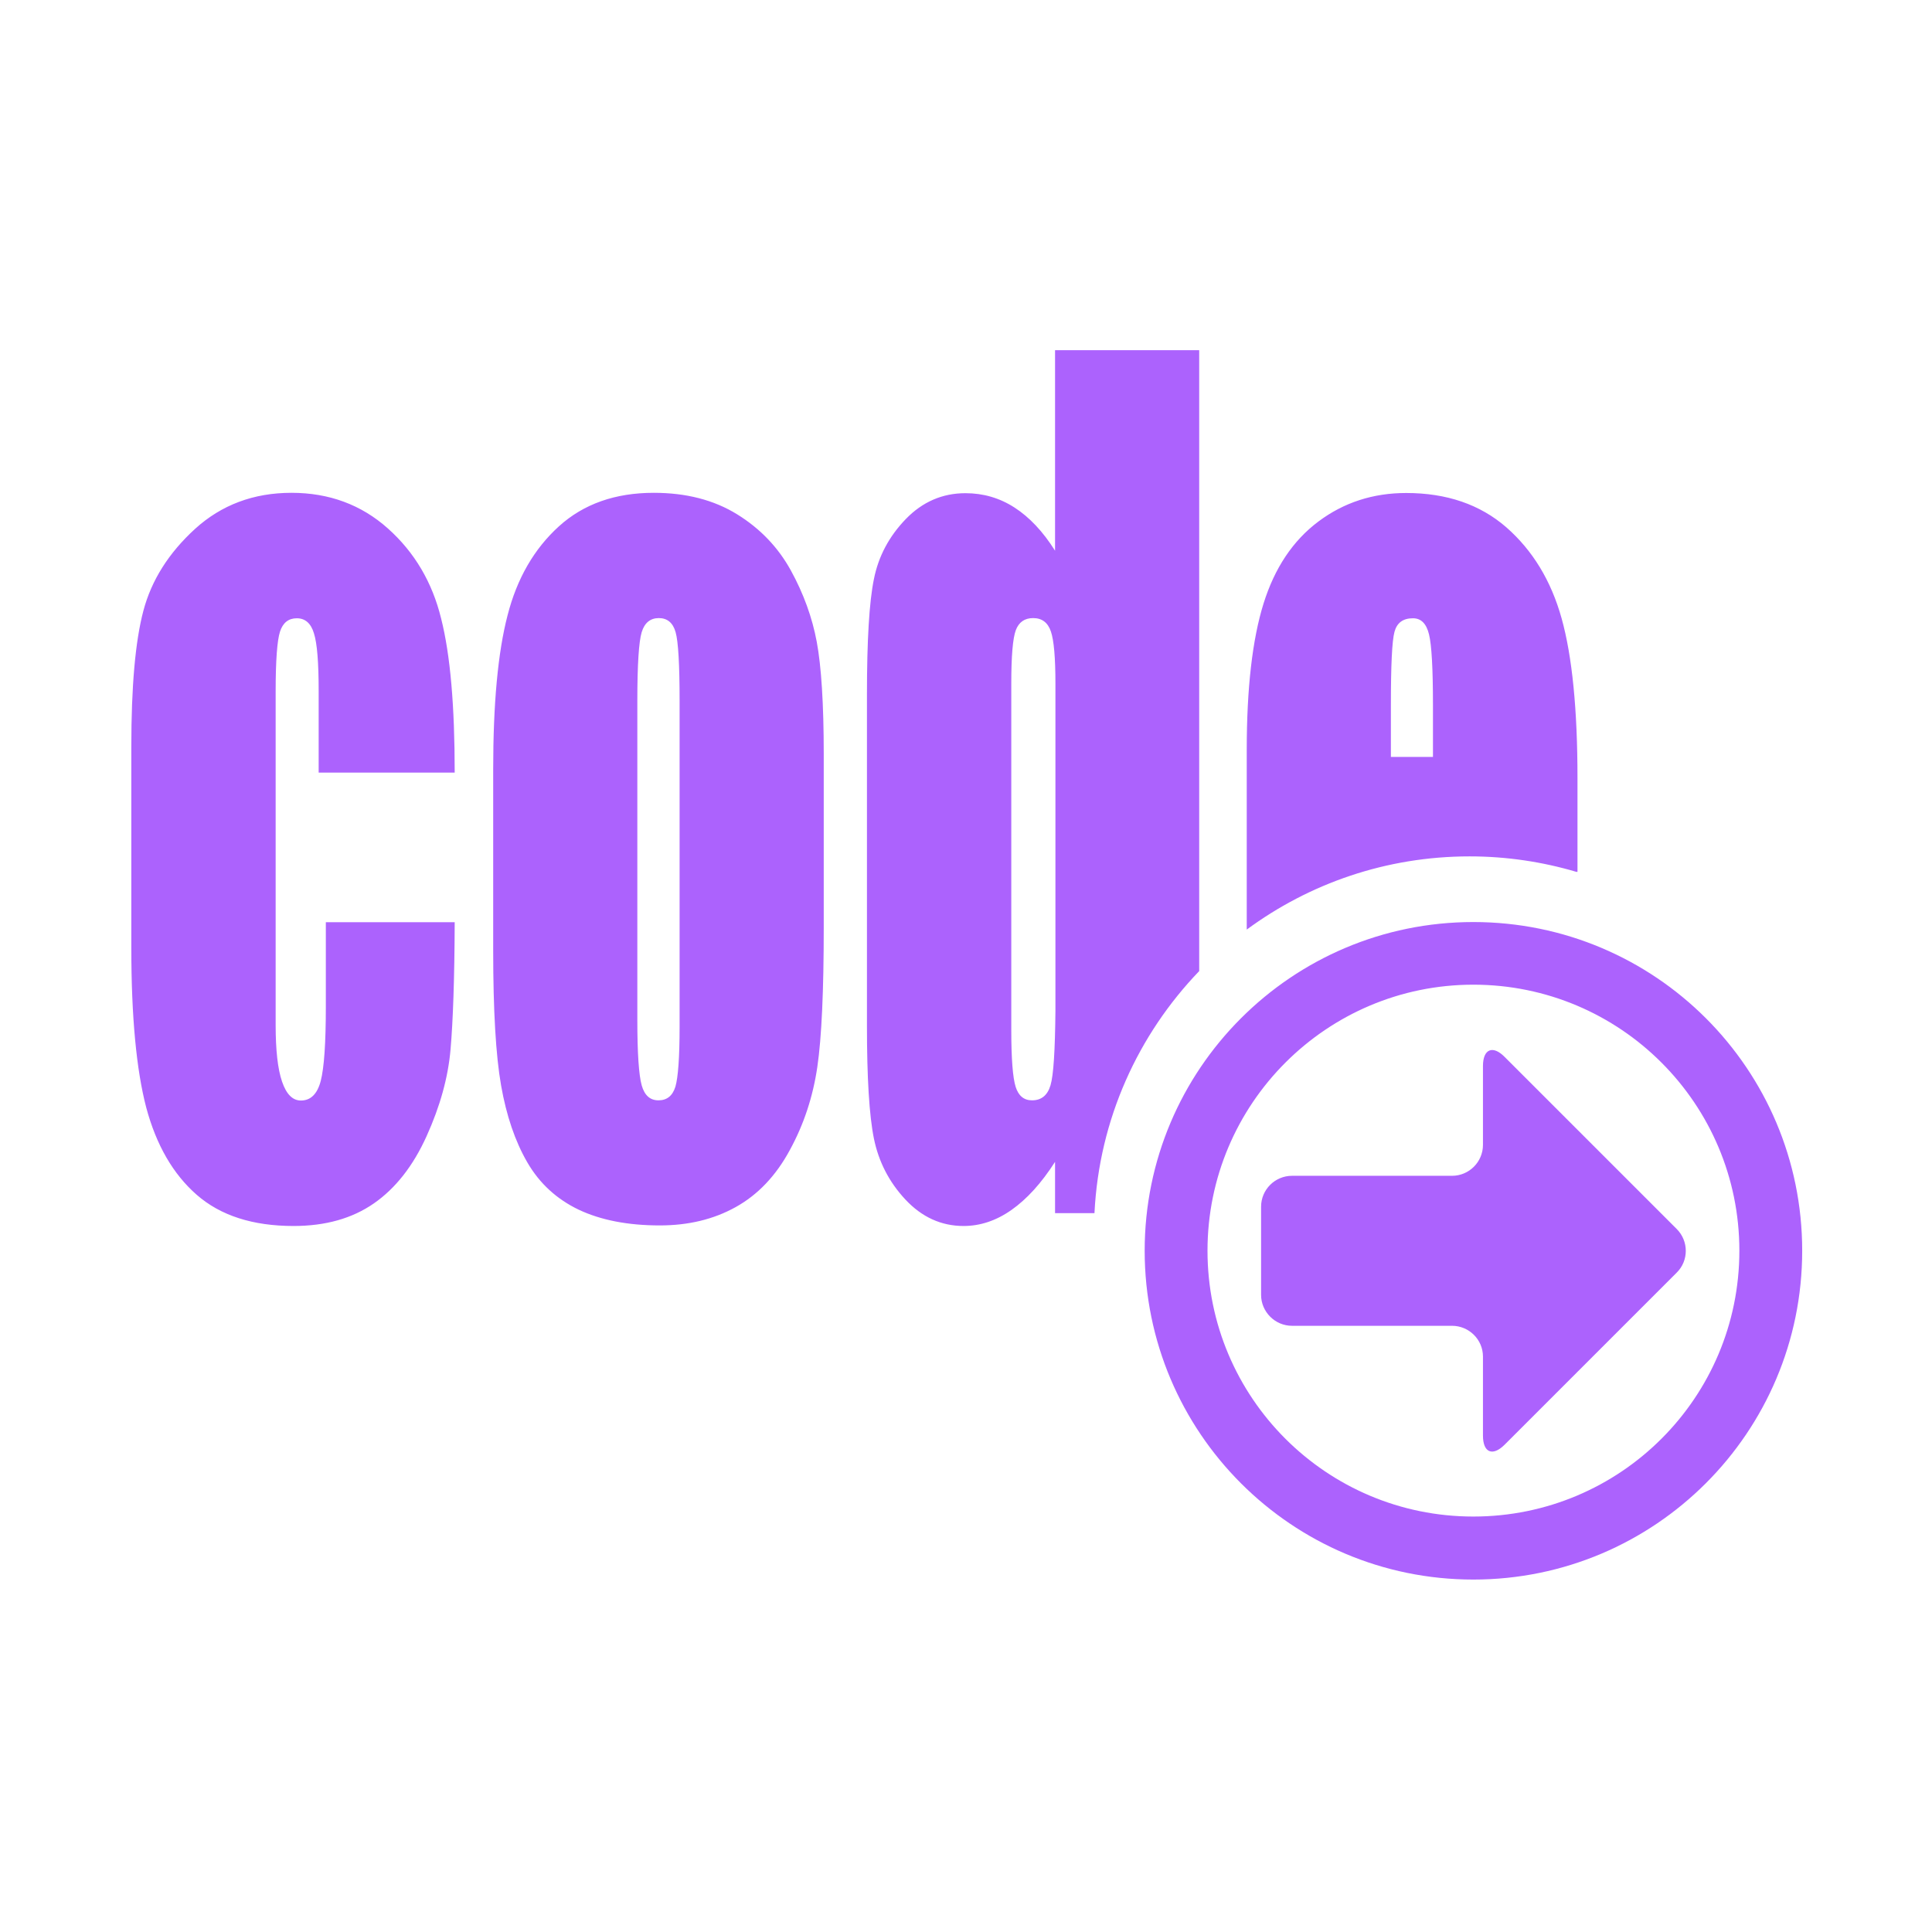
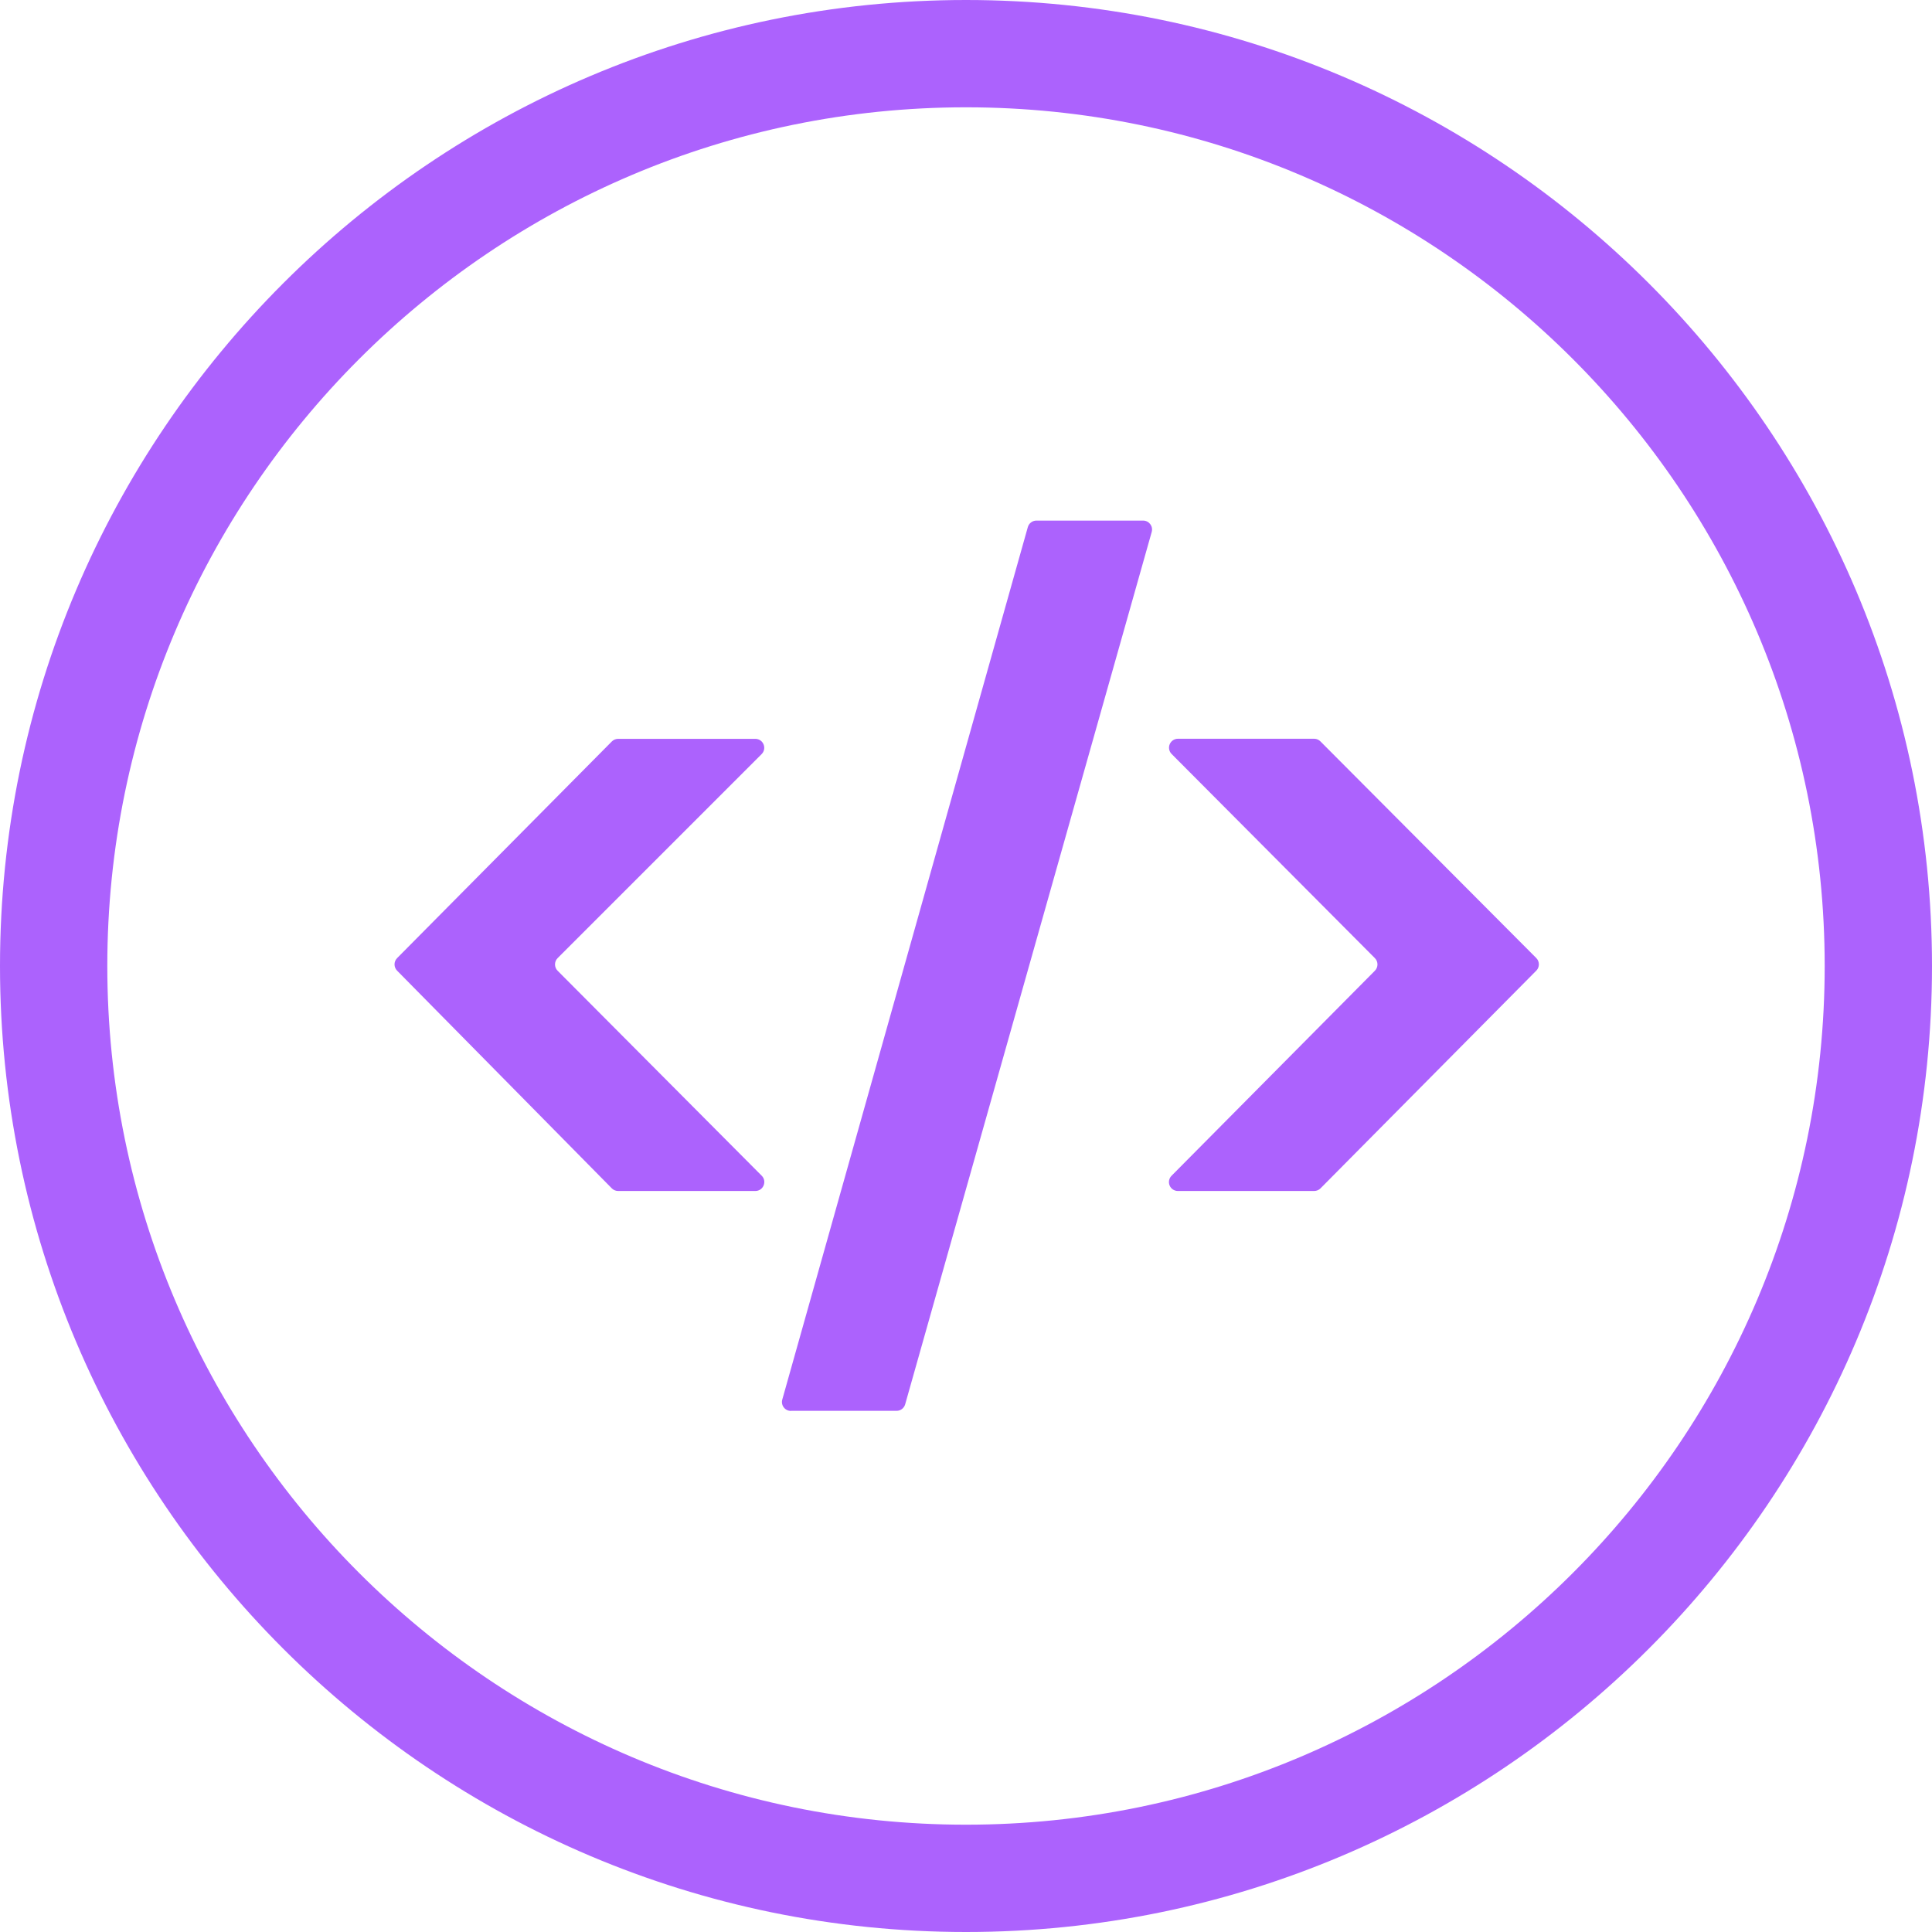
- <svg xmlns="http://www.w3.org/2000/svg" t="1747034741794" class="icon" viewBox="0 0 1024 1024" version="1.1" p-id="10790" data-spm-anchor-id="a313x.search_index.0.i1.40843a81QXZWGS" width="32" height="32">
-   <path d="M606.7 662.9c0 96.3 78 174.3 174.2 174.3s174.3-78 174.3-174.3-78-174.2-174.3-174.2c-96.2 0-174.2 78-174.2 174.2z m33.3 0c0-77.8 63.1-141 140.9-141 77.9 0 141 63.1 141 141s-63.1 140.9-141 140.9c-77.8 0-140.9-63-140.9-140.9z m44.8-39.7h84.8c9 0 16.4-7.3 16.4-16.4V565c0-9 5.2-11.2 11.5-4.8l91.2 91.2c6.4 6.4 6.4 16.8 0 23.1l-91.2 91.2c-6.4 6.4-11.5 4.2-11.5-4.8V719c0-9-7.4-16.3-16.4-16.3h-84.8c-9 0-16.4-7.4-16.4-16.4v-46.7c0-9.1 7.4-16.4 16.4-16.4zM241 409.5h-72.1v-43.2c0-15.1-0.8-25.3-2.5-30.6-1.6-5.4-4.7-8-9.1-8-4.4 0-7.4 2.4-8.9 7.1-1.5 4.7-2.3 15.3-2.3 31.6v176.8c0 13.4 1.1 23.4 3.4 30.1 2.3 6.7 5.6 10 10 10 5.2 0 8.7-3.5 10.5-10.4 1.8-7 2.7-20.1 2.7-39.5v-44.6H241c-0.1 29.9-0.9 52.4-2.2 67.4-1.3 15-5.6 30.3-12.7 46s-16.4 27.6-27.9 35.6-25.7 12-42.6 12c-21.6 0-38.7-5.5-51.3-16.5-12.6-11-21.5-26.5-26.8-46.3-5.2-19.9-7.9-48.1-7.9-84.6V395.7c0-31.8 2.1-55.8 6.4-72 4.3-16.2 13.4-30.6 27.4-43.4 14-12.7 31-19.1 51.1-19.1 19.9 0 37 6.3 51.1 18.9 14.1 12.6 23.5 28.5 28.2 47.7 4.9 19.3 7.2 46.5 7.2 81.7zM436.6 399.6v91.8c0 33.7-1.1 58.4-3.4 74.1-2.3 15.7-7.1 30.4-14.6 44.1-7.4 13.7-17 23.7-28.7 30.2s-25.1 9.7-40.2 9.7c-16.9 0-31.2-2.8-42.9-8.3-11.7-5.6-20.8-13.9-27.3-25.1-6.5-11.2-11.1-24.8-13.9-40.7-2.8-15.9-4.2-39.8-4.2-71.6v-96c0-34.8 2.5-62 7.6-81.6 5-19.6 14.1-35.3 27.2-47.2 13.1-11.9 29.9-17.8 50.3-17.8 17.2 0 31.9 3.8 44.2 11.4 12.3 7.6 21.8 17.6 28.5 29.8 6.7 12.2 11.3 24.9 13.7 37.8s3.7 32.9 3.7 59.4z m-76.4-28.2c0-19.2-0.7-31.3-2.1-36.3-1.4-5-4.4-7.5-8.9-7.5s-7.6 2.5-9.1 7.5-2.3 17.1-2.3 36.3v169.2c0 17.7 0.8 29.2 2.3 34.6 1.5 5.4 4.5 8 8.9 8 4.5 0 7.5-2.4 9-7.3 1.4-4.9 2.2-15.4 2.2-31.6V371.4zM580.1 642.8c2.5-49.7 23.2-94.5 55.5-128.1V185.6h-76.4v106.3c-6.4-10.2-13.6-17.8-21.5-22.9-7.9-5.1-16.6-7.6-26-7.6-12.2 0-22.8 4.6-31.6 13.7s-14.5 19.7-16.9 31.8c-2.5 12.1-3.7 32.5-3.7 61.3v175.4c0 27.7 1.2 47.6 3.7 59.9 2.5 12.2 8 23 16.7 32.3 8.7 9.3 19 14 30.8 14 8.8 0 17.3-2.8 25.4-8.5 8.1-5.7 15.8-14.1 23.1-25.5V643h20.9z m-23.3-67.6c-1.6 5.4-4.9 8-9.8 8-4.3 0-7.2-2.4-8.7-7.2-1.5-4.8-2.3-14.8-2.3-30.1V362.4c0-14.7 0.8-24.1 2.4-28.4 1.6-4.2 4.6-6.4 9.2-6.4 4.7 0 7.8 2.4 9.4 7.1 1.6 4.7 2.4 13.9 2.4 27.7v173.4c-0.2 20.9-1 34-2.6 39.4zM778.9 453.9c19.7 0 38.7 2.9 56.6 8.2h0.6v-49.7c0-36.3-2.8-64.5-8.4-84.6-5.6-20.1-15.4-36.1-29.3-48.3-13.9-12.1-31.6-18.2-53.1-18.2-17.5 0-33 5-46.5 15.1s-23.2 24.6-29.1 43.5c-5.9 18.9-8.9 44.8-8.9 77.5v95.3c33.1-24.4 73.9-38.8 118.1-38.8z m-41.7-80.2c0-21.1 0.6-34 1.9-38.8 1.3-4.8 4.5-7.2 9.8-7.2 4.3 0 7.1 2.8 8.5 8.5 1.4 5.6 2.1 18.2 2.1 37.6v27.4h-22.3v-27.5z" fill="#AC62FD" p-id="10791" data-spm-anchor-id="a313x.search_index.0.i0.40843a81QXZWGS" class="selected" />
+ <svg xmlns="http://www.w3.org/2000/svg" role="img" viewBox="0 0 24 24">
+   <path d="M9.825 17.527a.111.111 0 0 1-.107-.142l3.05-10.837a.111.111 0 0 1 .108-.081H14.2c.074 0 .127.07.107.141l-3.063 10.838a.111.111 0 0 1-.107.08H9.825Zm-2.146-2.732a.11.11 0 0 1-.079-.033l-2.667-2.704a.111.111 0 0 1 0-.156L7.6 9.211a.111.111 0 0 1 .08-.033h1.702c.1 0 .149.12.079.19l-2.534 2.534a.111.111 0 0 0 0 .157l2.535 2.546c.07.07.02.19-.079.19H7.68Zm6.954 0a.111.111 0 0 1-.079-.19l2.525-2.546a.111.111 0 0 0 0-.157l-2.524-2.535a.111.111 0 0 1 .079-.19h1.692c.03 0 .058.013.078.034l2.68 2.69a.111.111 0 0 1 0 .157l-2.68 2.704a.111.111 0 0 1-.078.033h-1.693ZM12 24C5.383 24 0 18.617 0 12S5.383 0 12 0s12 5.383 12 12-5.383 12-12 12Zm0-22.667C6.118 1.333 1.333 6.118 1.333 12S6.118 22.667 12 22.667 22.667 17.882 22.667 12 17.882 1.333 12 1.333Z" fill="#AC62FD" />
</svg>
